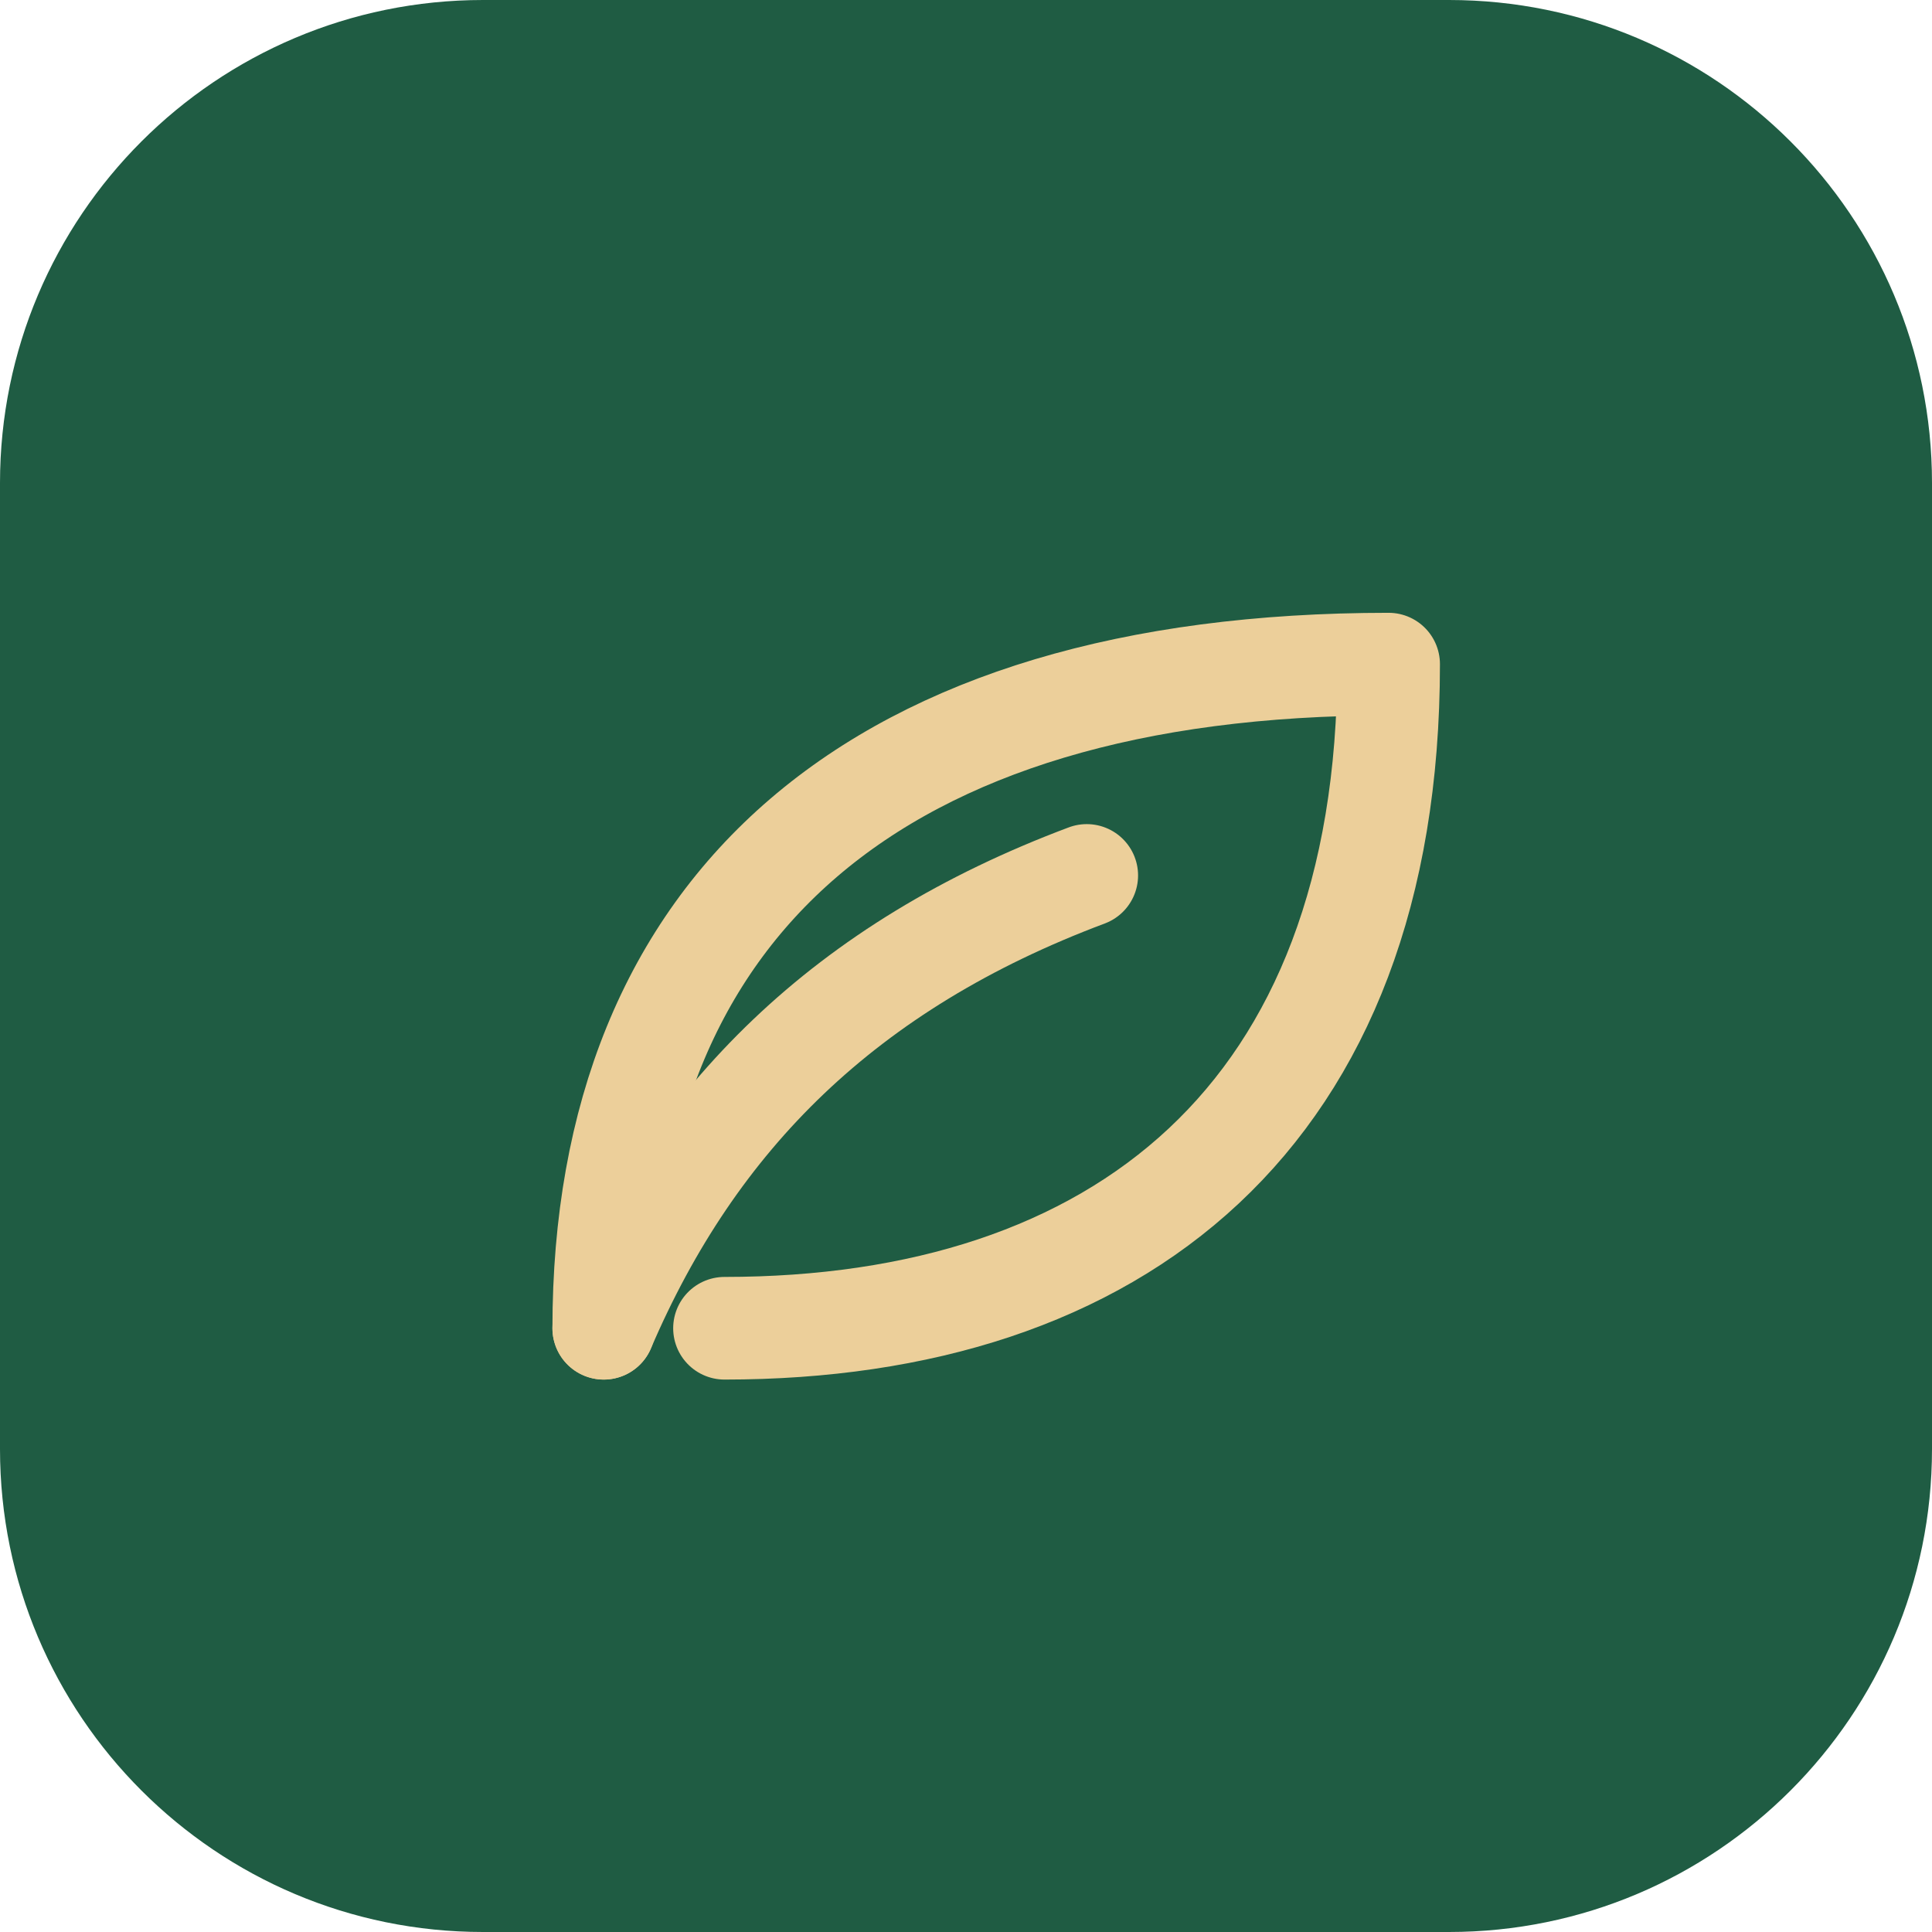
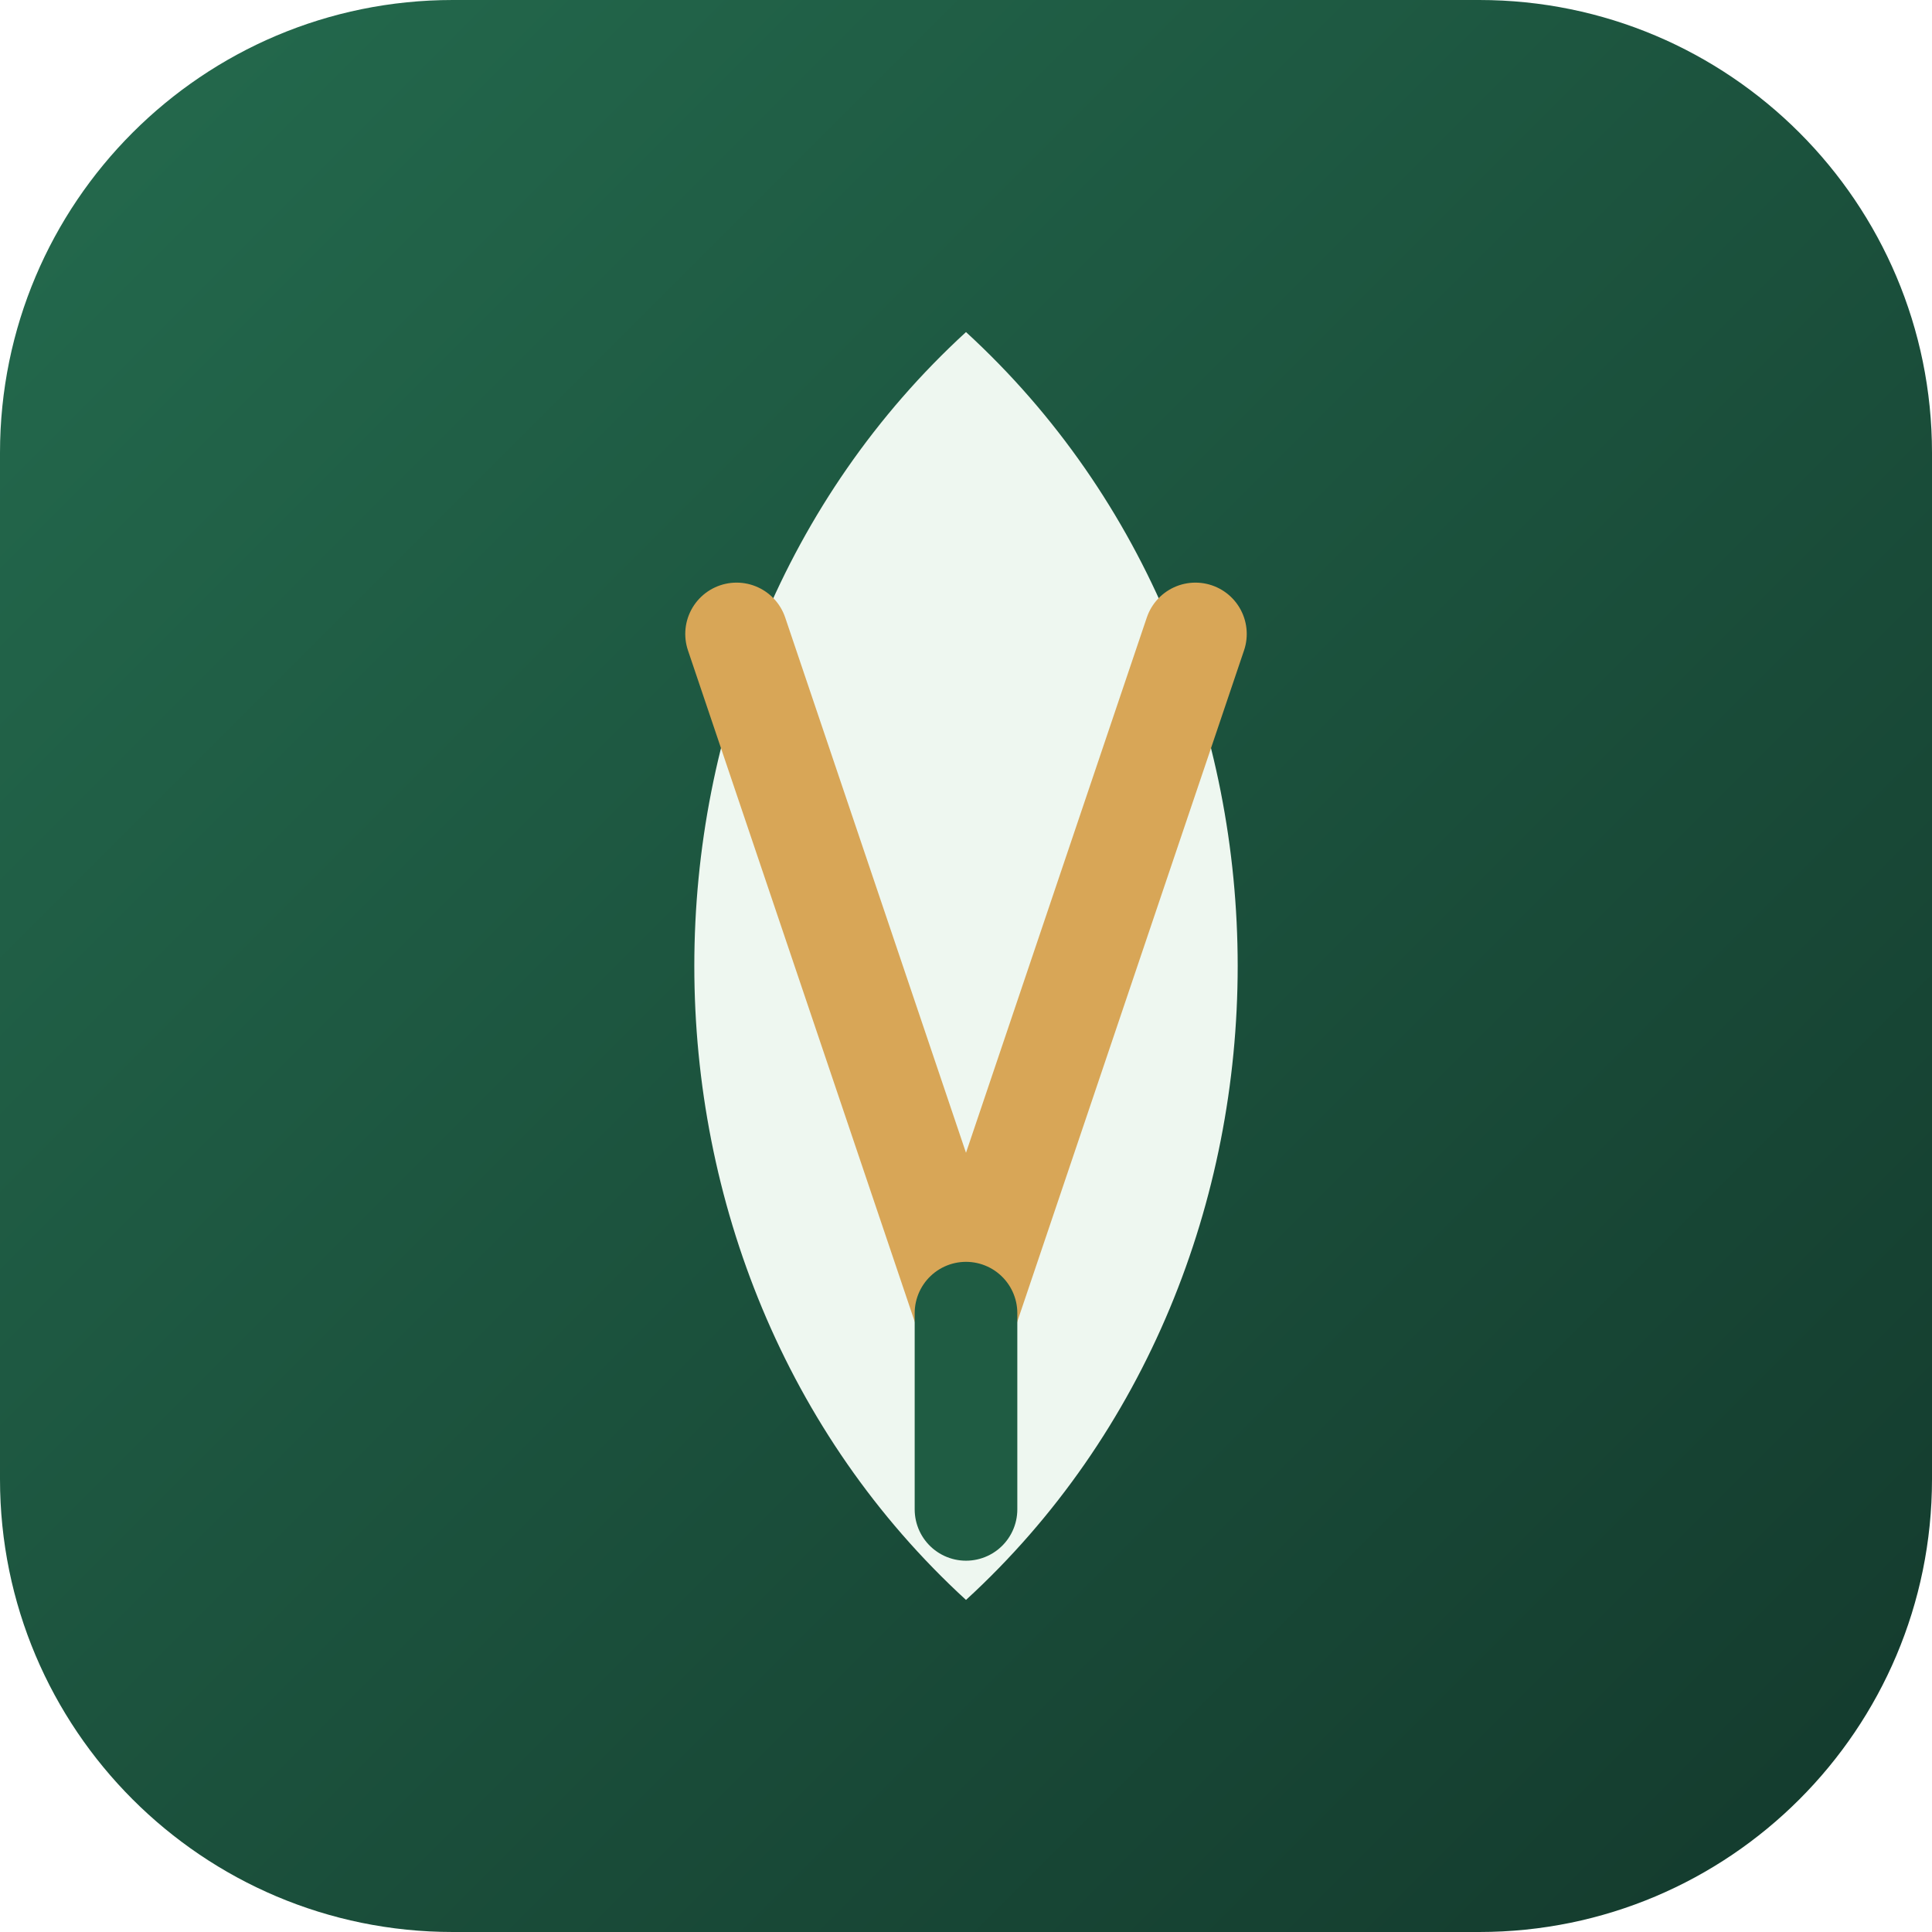
<svg xmlns="http://www.w3.org/2000/svg" viewBox="0 0 64 64">
-   <rect width="64" height="64" rx="16" fill="#1f5c43" />
-   <path d="M20 44c0-14 9-22 26-22 0 15-9 22-22 22" fill="none" stroke="#eccf9a" stroke-width="3.4" stroke-linecap="round" stroke-linejoin="round" />
-   <path d="M20 44c3-7 8-12 16-15" fill="none" stroke="#eccf9a" stroke-width="3.4" stroke-linecap="round" />
+   <defs>
+     <linearGradient id="bg" x1="0" y1="0" x2="1" y2="1">
+       <stop offset="0" stop-color="#246b4e" />
+       <stop offset="1" stop-color="#13392c" />
+     </linearGradient>
+   </defs>
+   <rect width="64" height="64" rx="15" fill="url(#bg)" />
+   <path d="M32 11 C 20 22, 20 42, 32 53 C 44 42, 44 22, 32 11 Z" fill="#eef7f0" />
+   <path d="M24.4 21 L32 43.5 L39.6 21" fill="none" stroke="#d8a657" stroke-width="3.4" stroke-linecap="round" stroke-linejoin="round" />
+   <path d="M32 43.5 L32 50" fill="none" stroke="#1f5c43" stroke-width="3.4" stroke-linecap="round" />
</svg>
